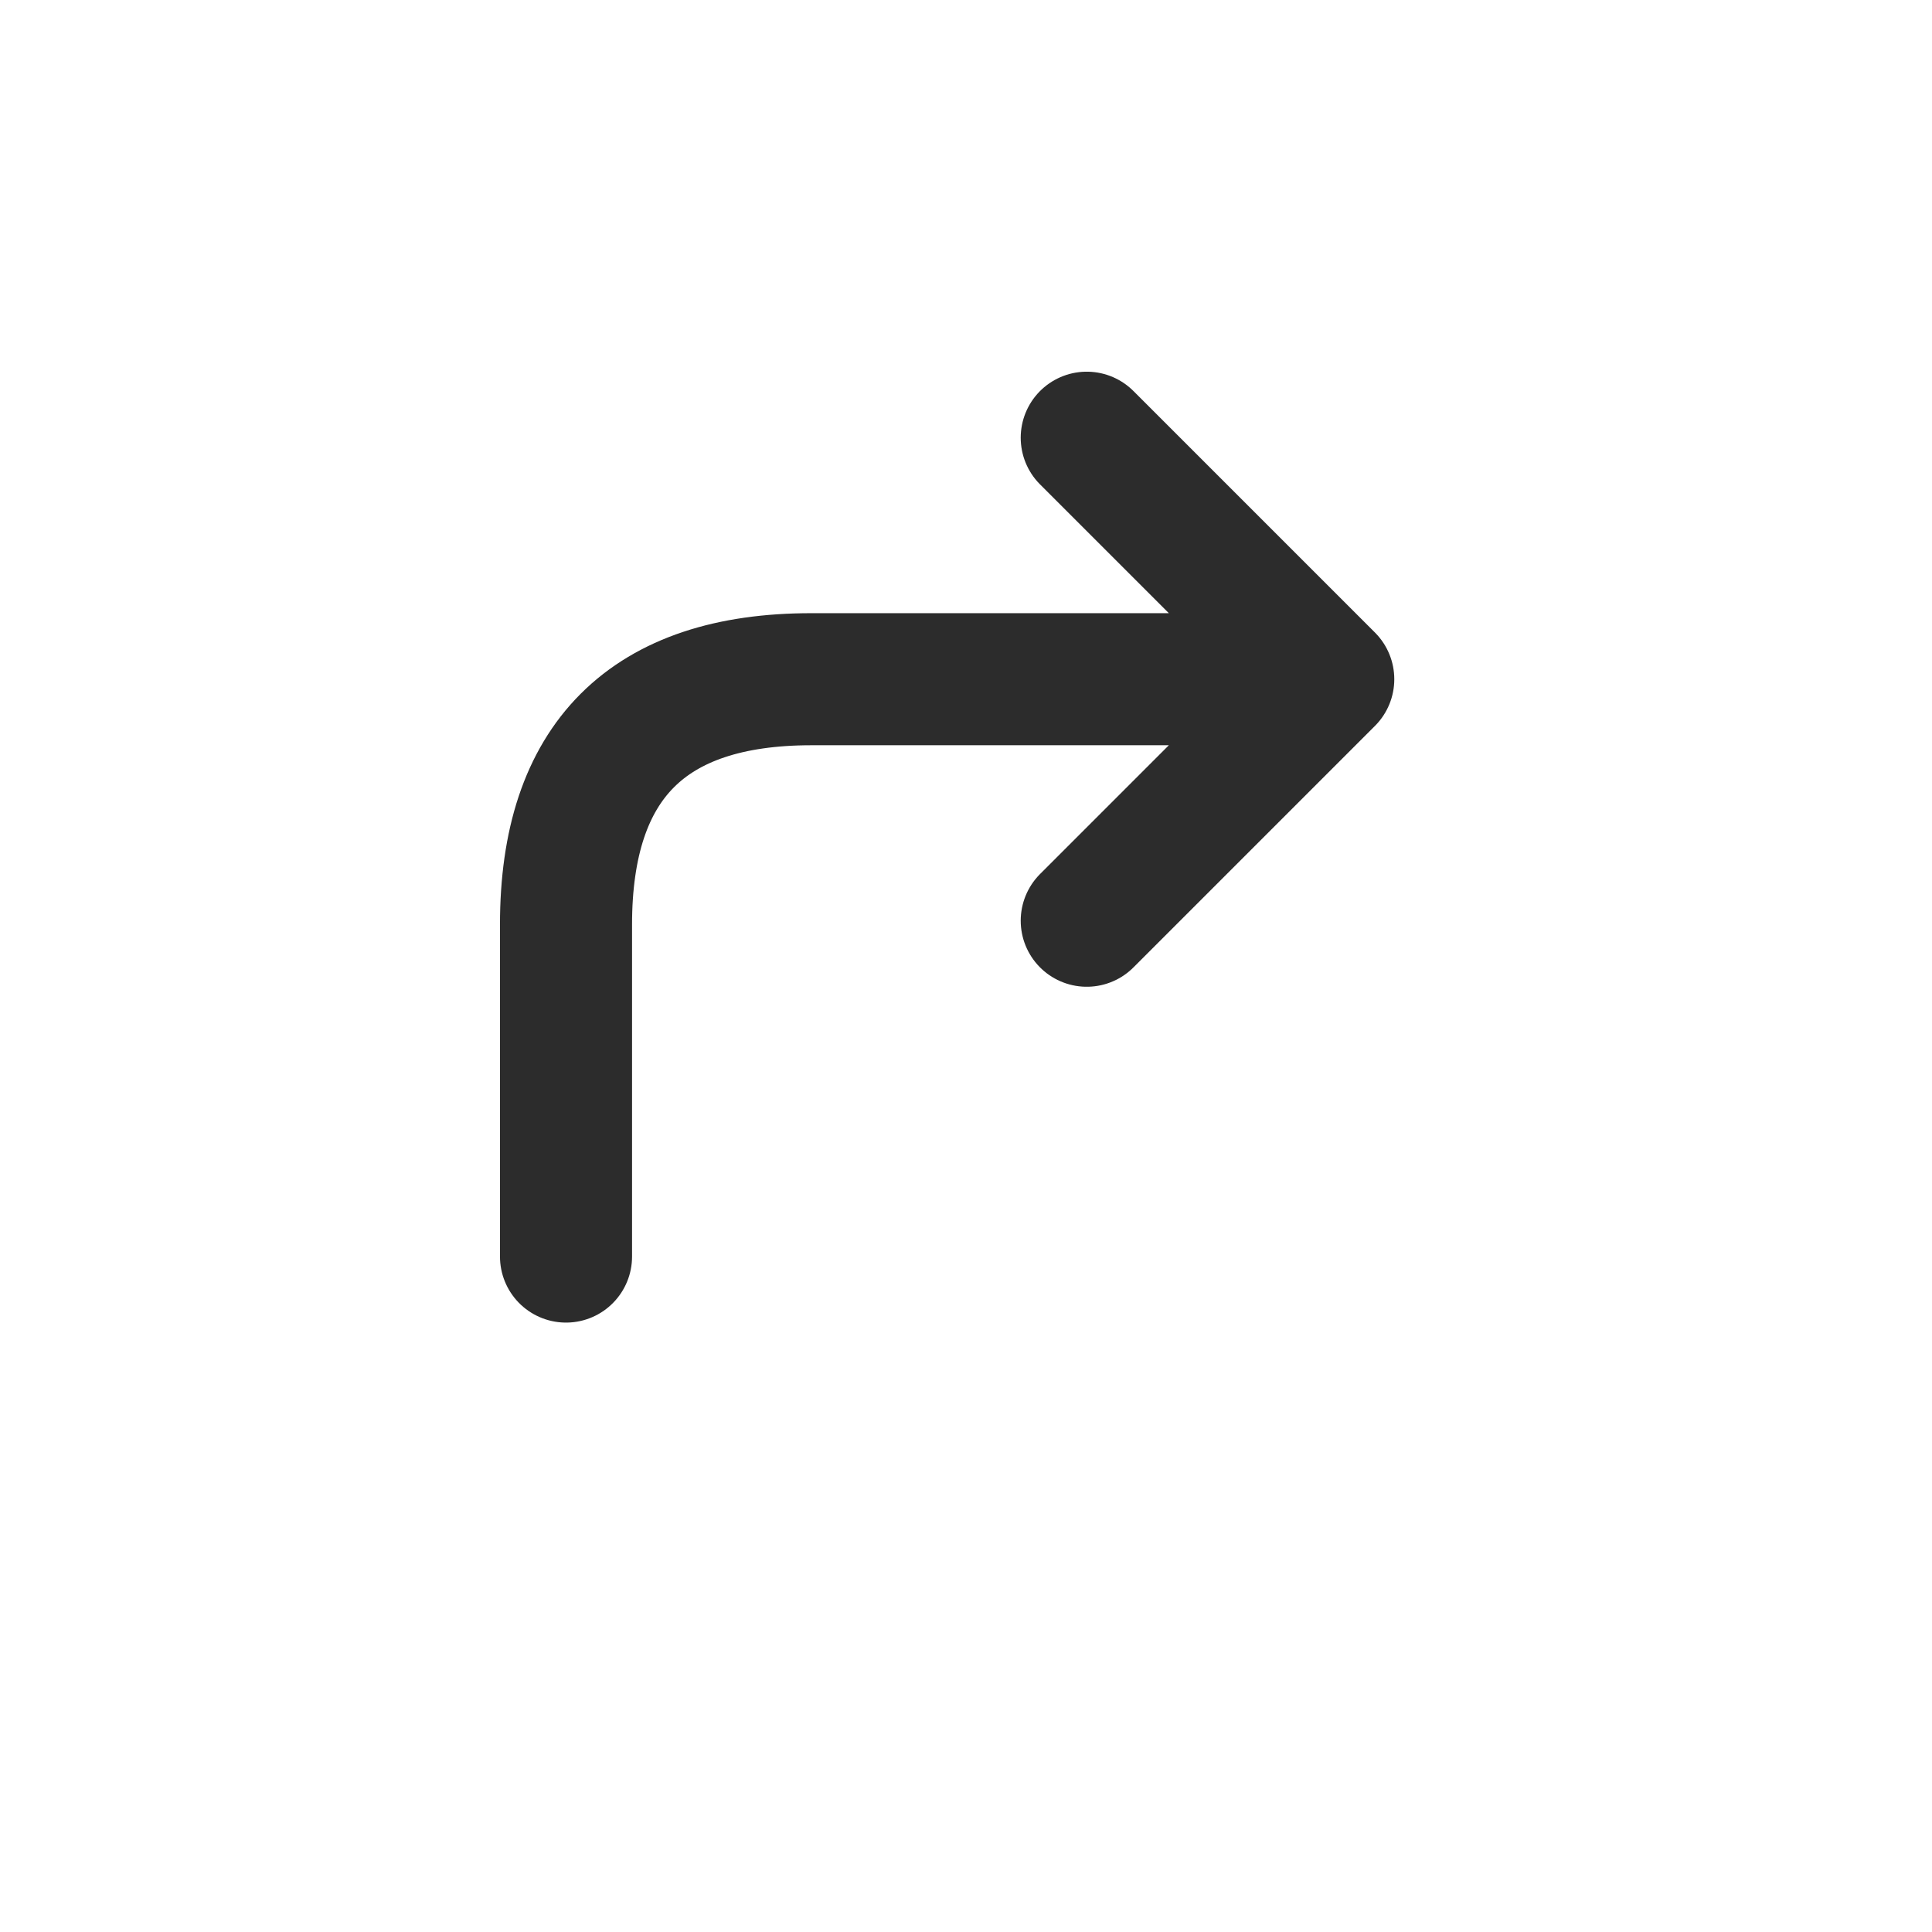
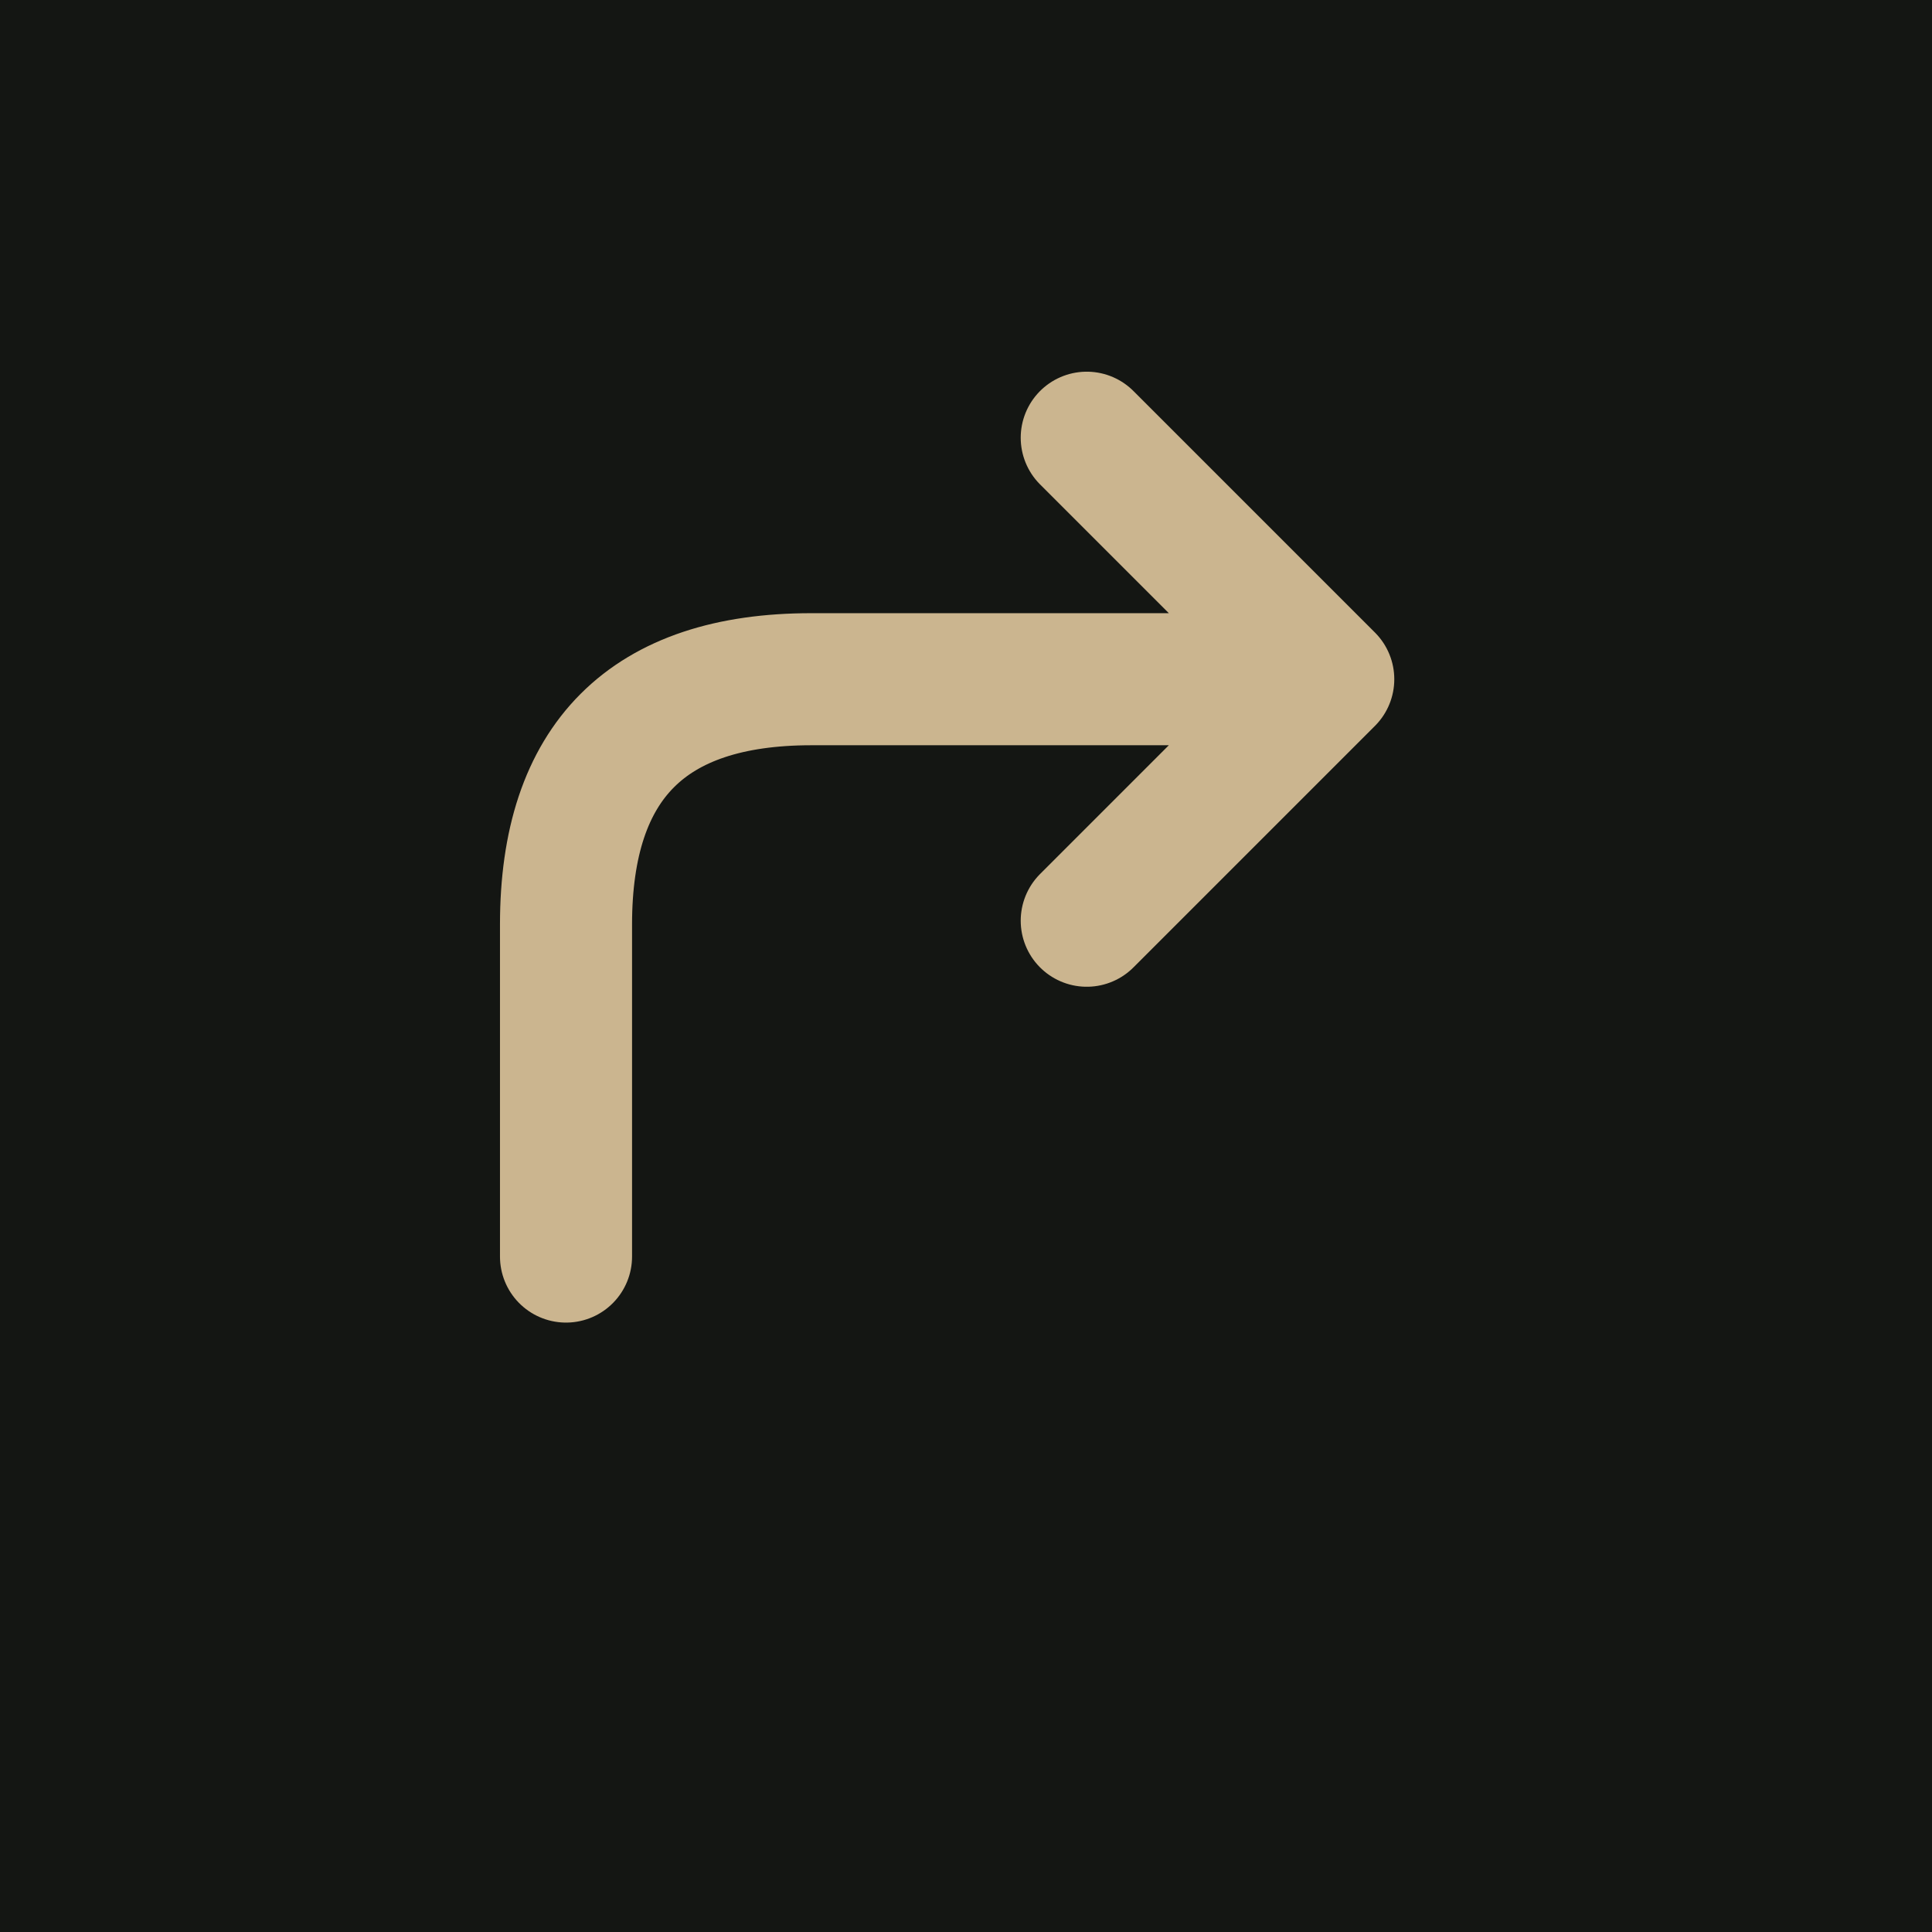
<svg xmlns="http://www.w3.org/2000/svg" width="1024" height="1024" viewBox="0 0 1024 1024">
-   <rect width="1024" height="1024" fill="#FFFFFF" />
-   <path d="M300 666V490Q300 360 430 360H704M576 232L704 360L576 488" fill="none" stroke="#2C2C2C" stroke-width="70" stroke-linecap="round" stroke-linejoin="round" />
+   <rect width="1024" height="1024" fill="#141613" />
+   <path d="M300 666V490Q300 360 430 360H704M576 232L704 360L576 488" fill="none" stroke="#CBB58F" stroke-width="70" stroke-linecap="round" stroke-linejoin="round" />
</svg>
